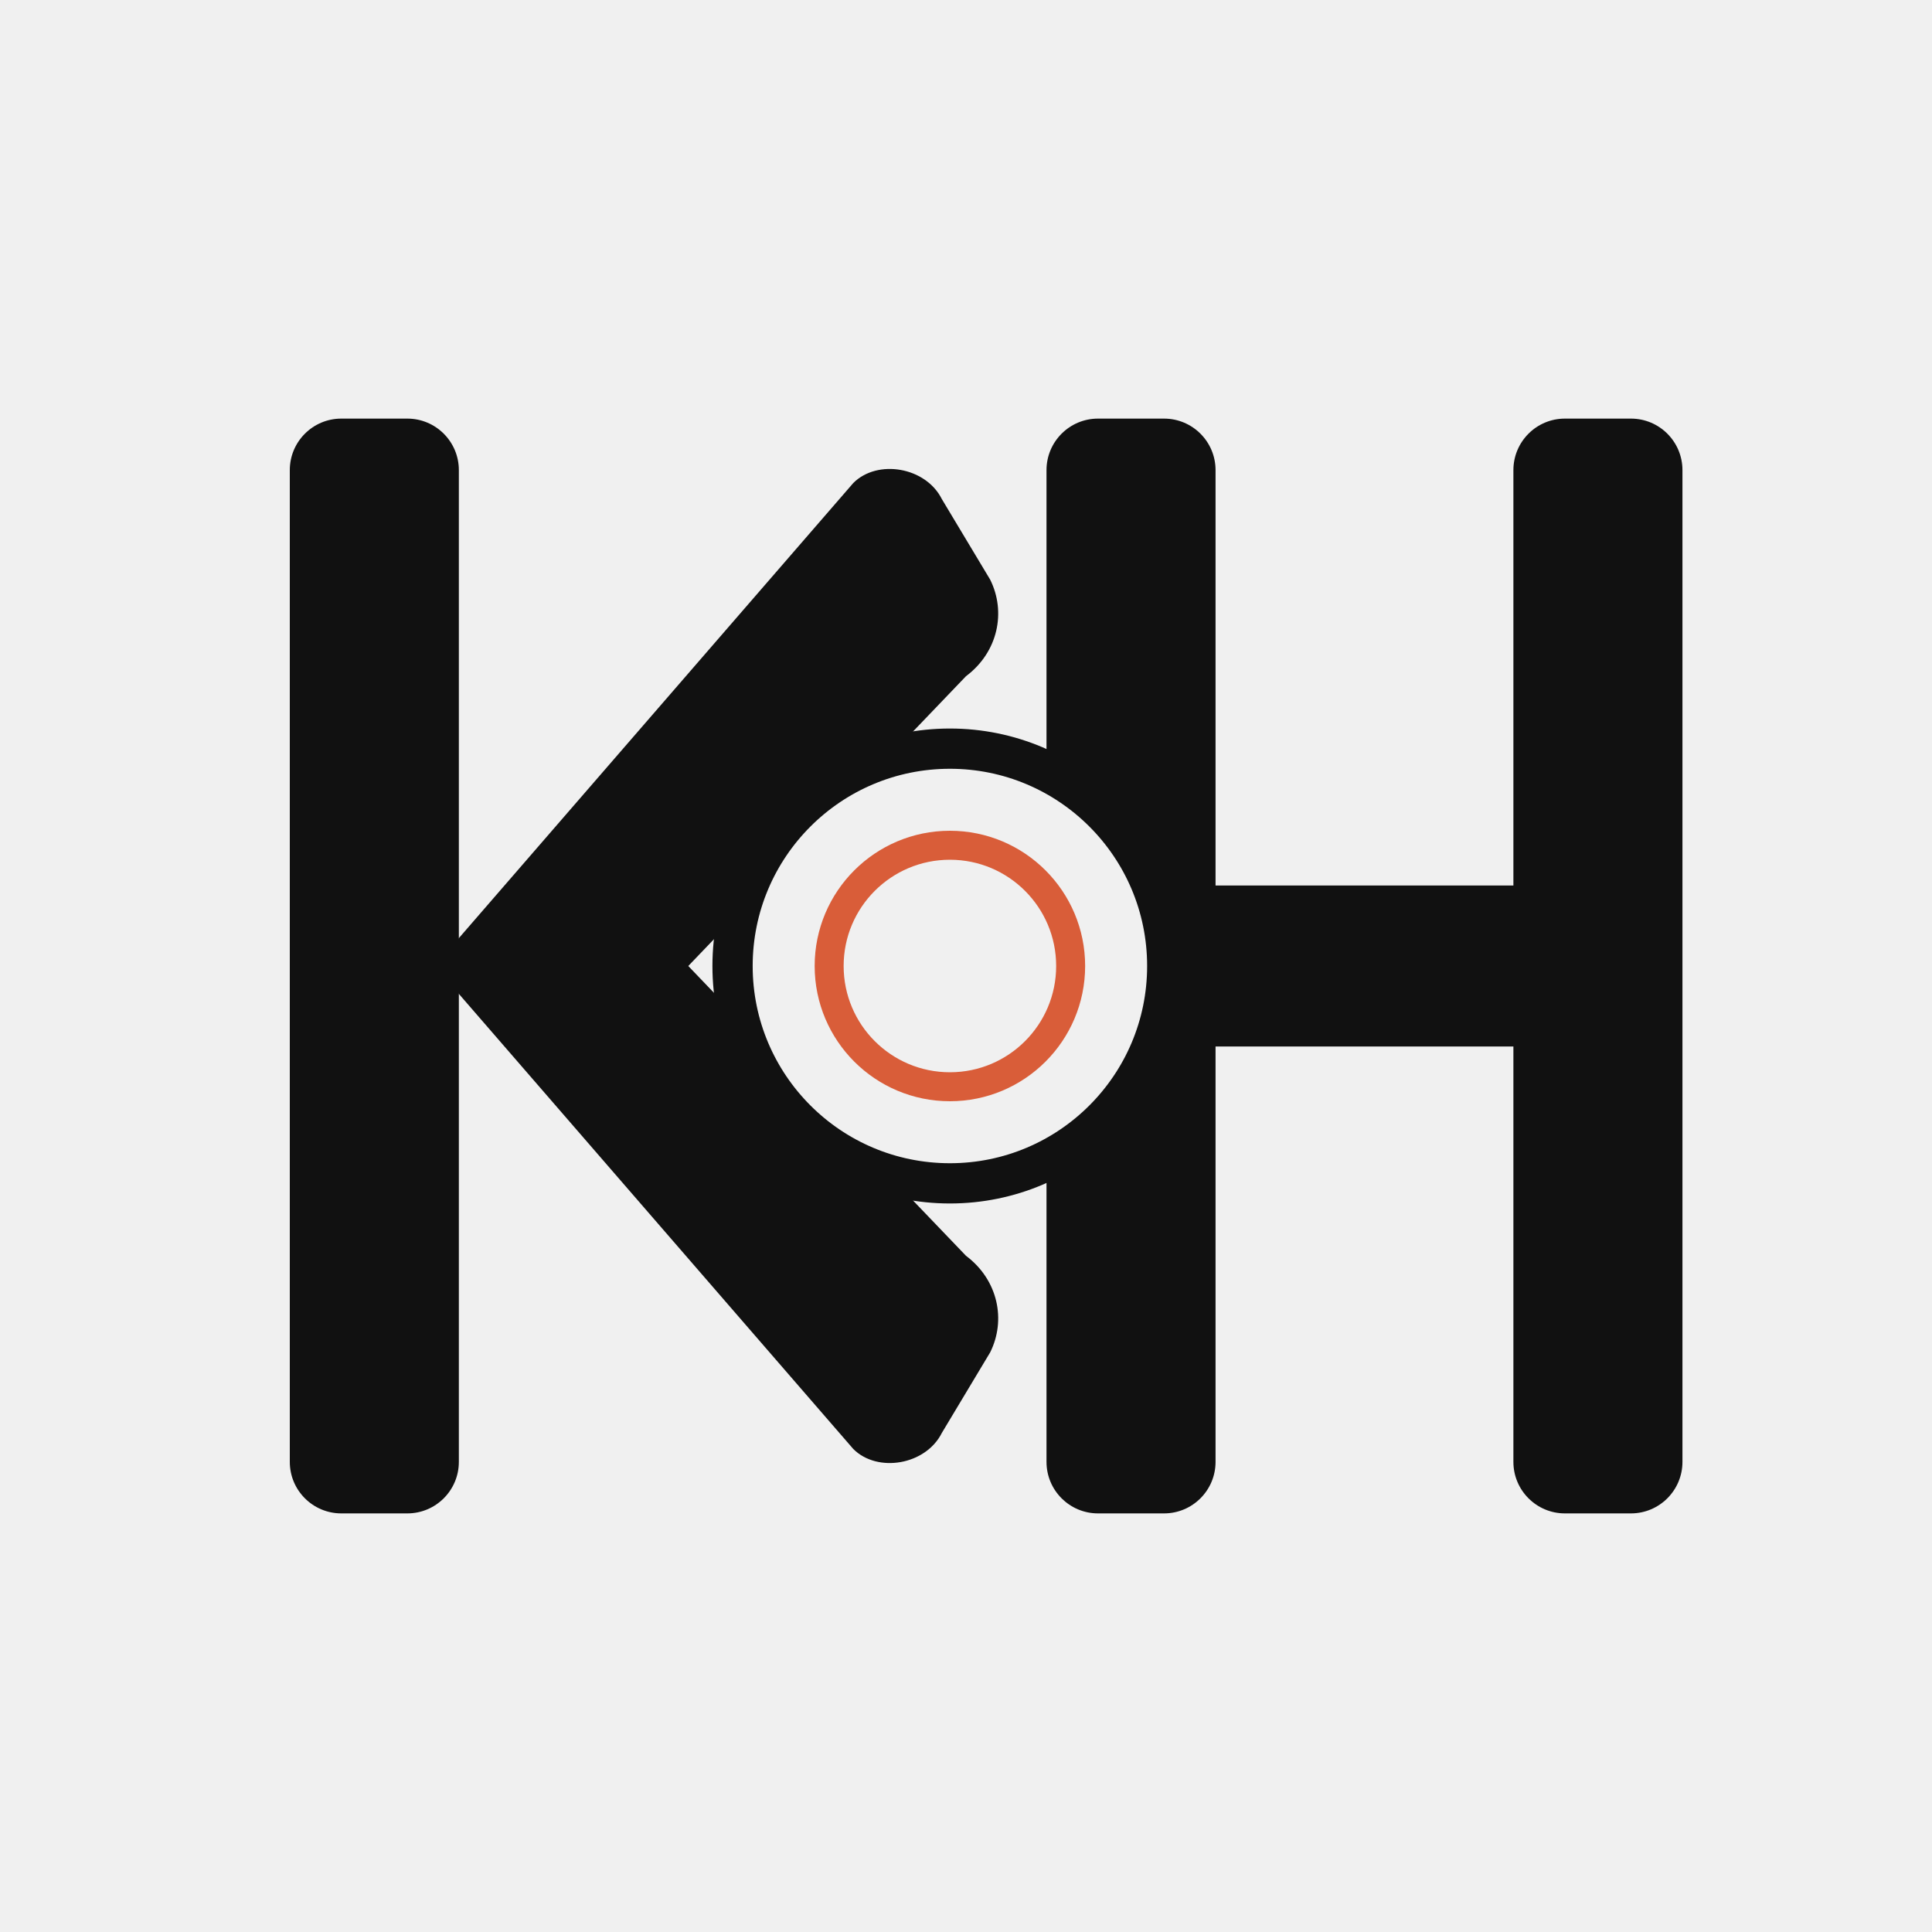
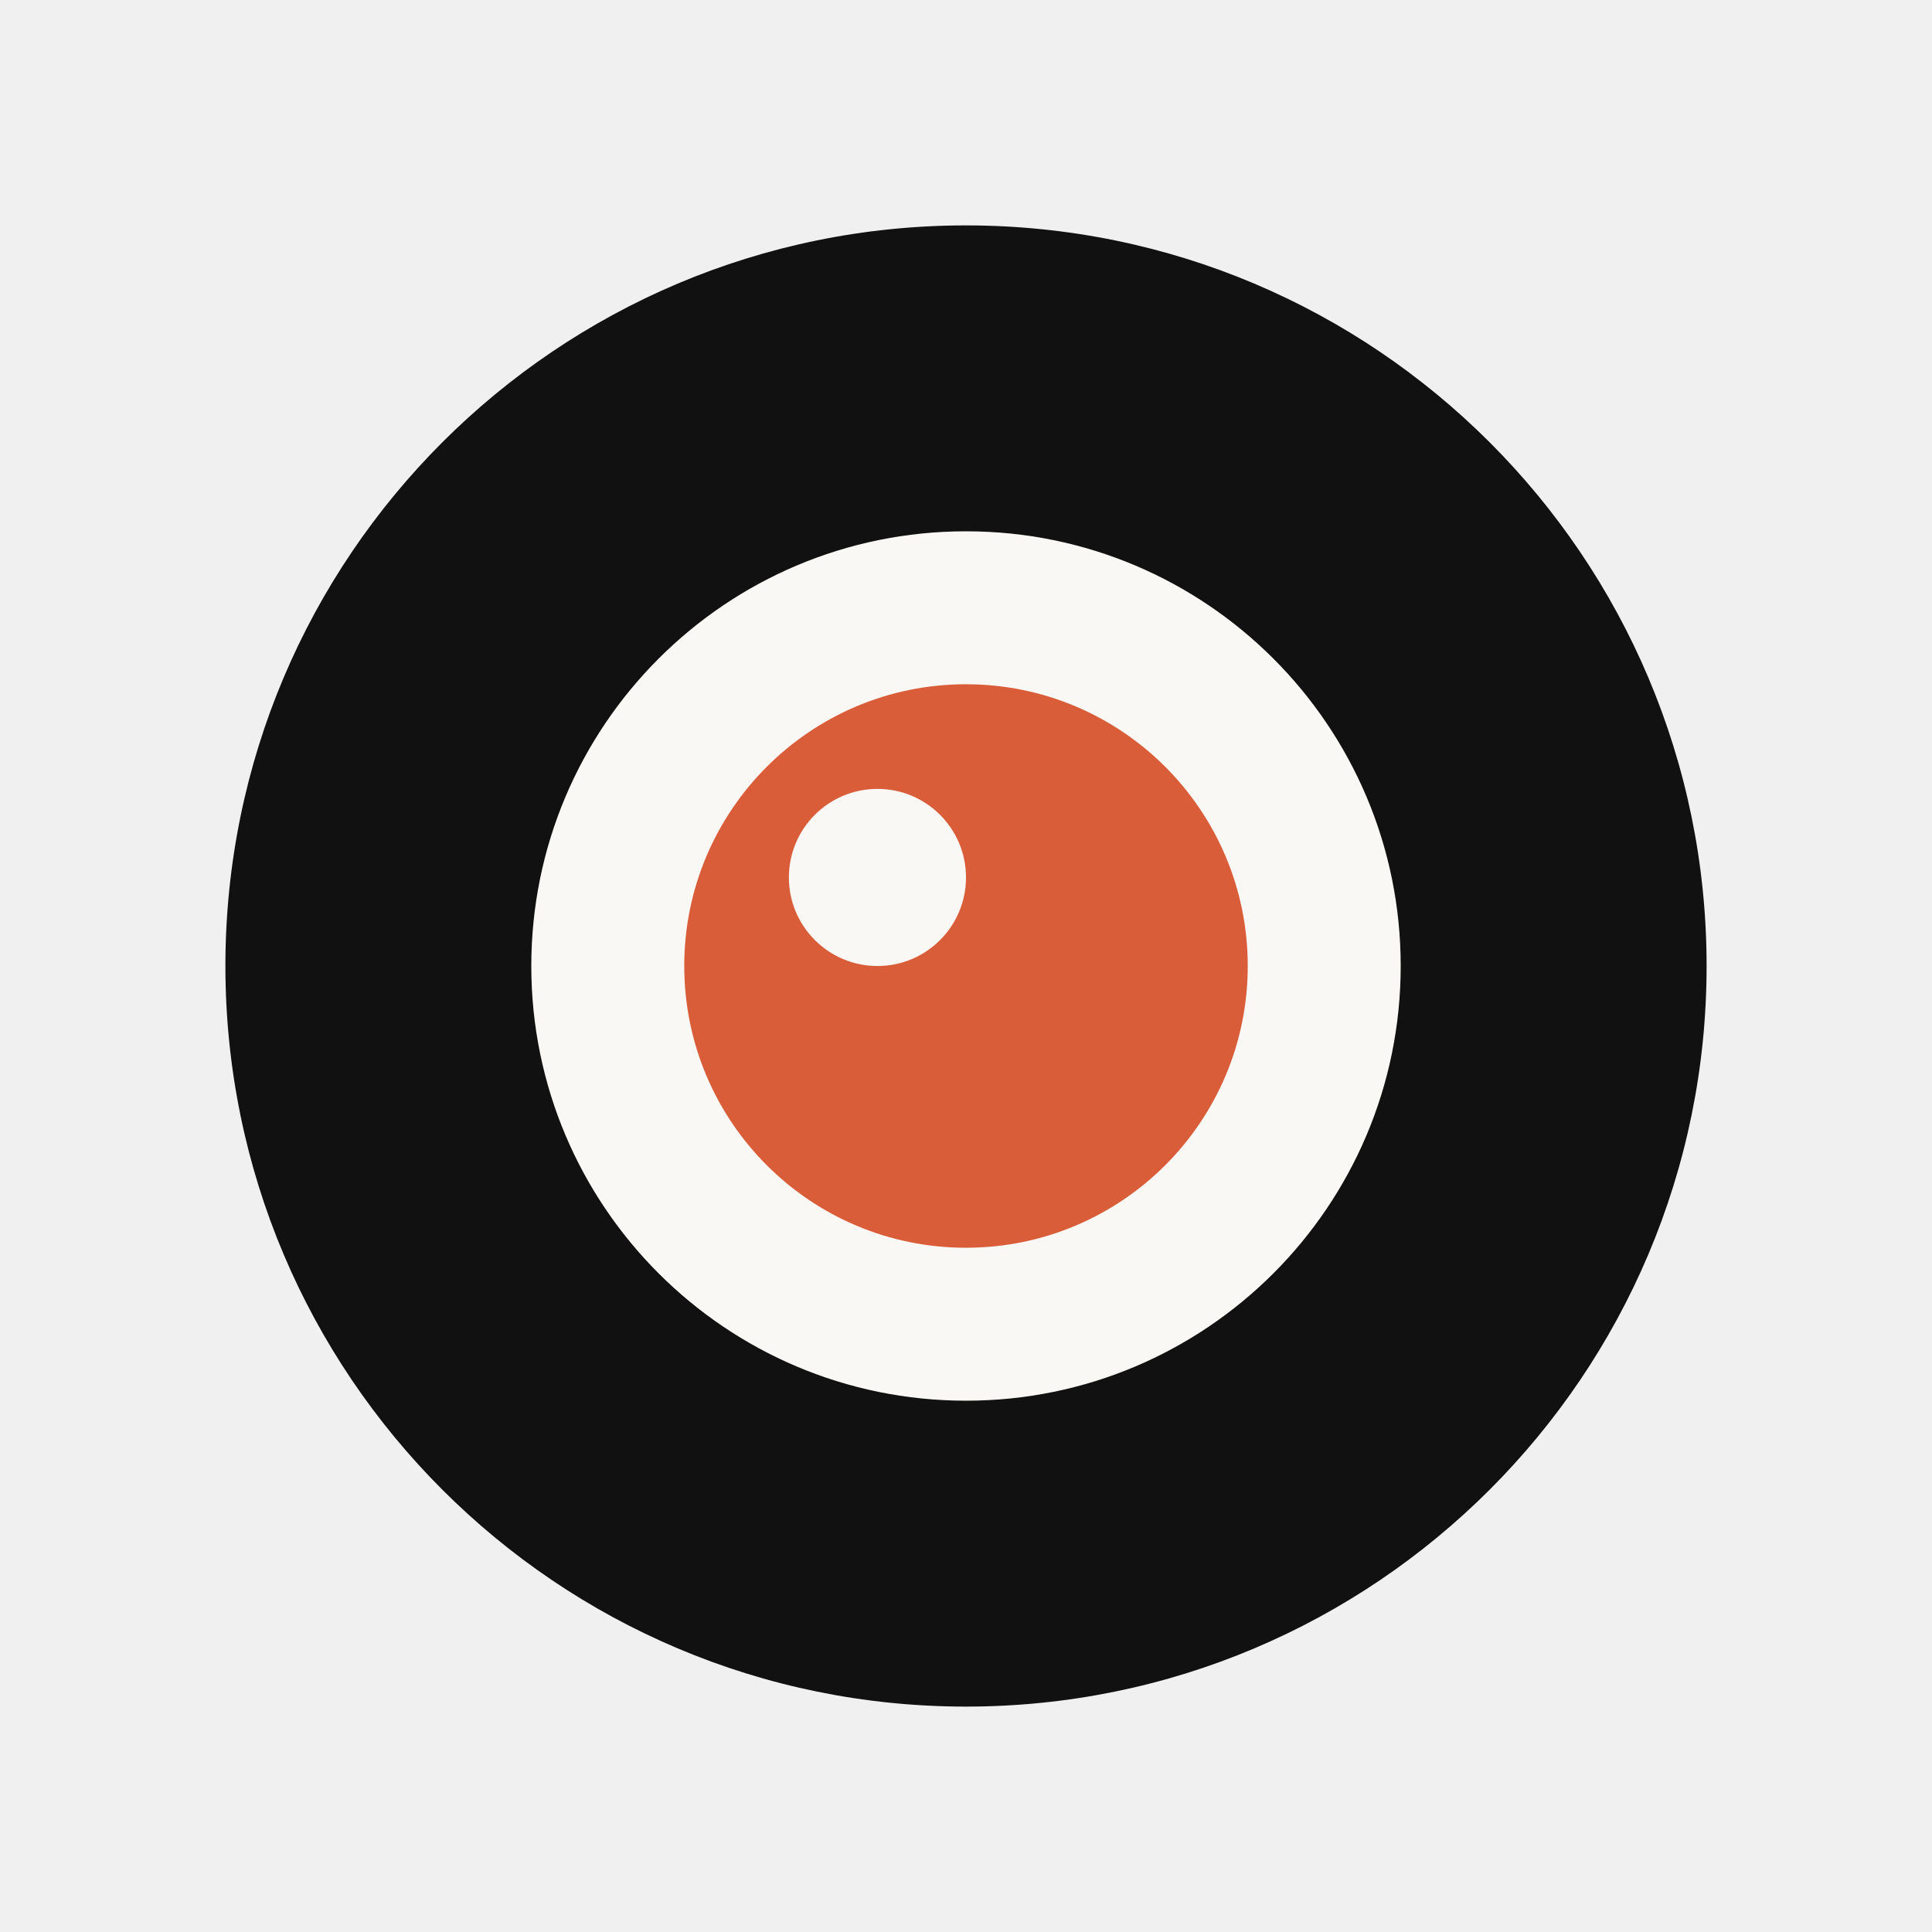
<svg xmlns="http://www.w3.org/2000/svg" viewBox="0 0 120 120" width="512" height="512">
-   <g id="kiho-kh-icon">
-     <defs>
-       <mask id="i-acc">
-         <rect width="120" height="120" fill="white" />
-         <circle cx="59" cy="60" r="13.5" fill="black" />
-       </mask>
-     </defs>
-     <g mask="url(#i-acc)">
-       <rect x="18" y="26" width="10.5" height="68" rx="3.2" fill="#111111" />
-       <path d="M 27 60 L 53 30 C 54.5 28.5 57.5 29 58.5 31 L 61.5 36 C 62.5 38 62 40.5 60 42 L 37 66 Z" fill="#111111" />
-       <path d="M 37 54 L 60 78 C 62 79.5 62.5 82 61.5 84 L 58.5 89 C 57.5 91 54.5 91.5 53 90 L 27 60 Z" fill="#111111" />
-       <rect x="65" y="26" width="10.5" height="68" rx="3.2" fill="#111111" />
-       <rect x="94" y="26" width="10.5" height="68" rx="3.2" fill="#111111" />
-       <rect x="73" y="55" width="23" height="10" fill="#111111" />
-       <rect x="47" y="55" width="22" height="10" fill="#111111" />
-     </g>
-     <circle cx="59" cy="60" r="13.5" fill="none" stroke="#111111" stroke-width="2.5" />
-     <circle cx="59" cy="60" r="7.5" fill="none" stroke="#D95D39" stroke-width="1.8" />
+   <g transform="translate(60, 60)">
+     <circle cx="0" cy="0" r="46" fill="#111111" />
+     <circle cx="0" cy="0" r="27" fill="#FAF8F5" />
+     <circle cx="0" cy="0" r="17.5" fill="#D95D39" />
+     <circle cx="-5.5" cy="-5.5" r="5.5" fill="#FAF8F5" />
  </g>
</svg>
